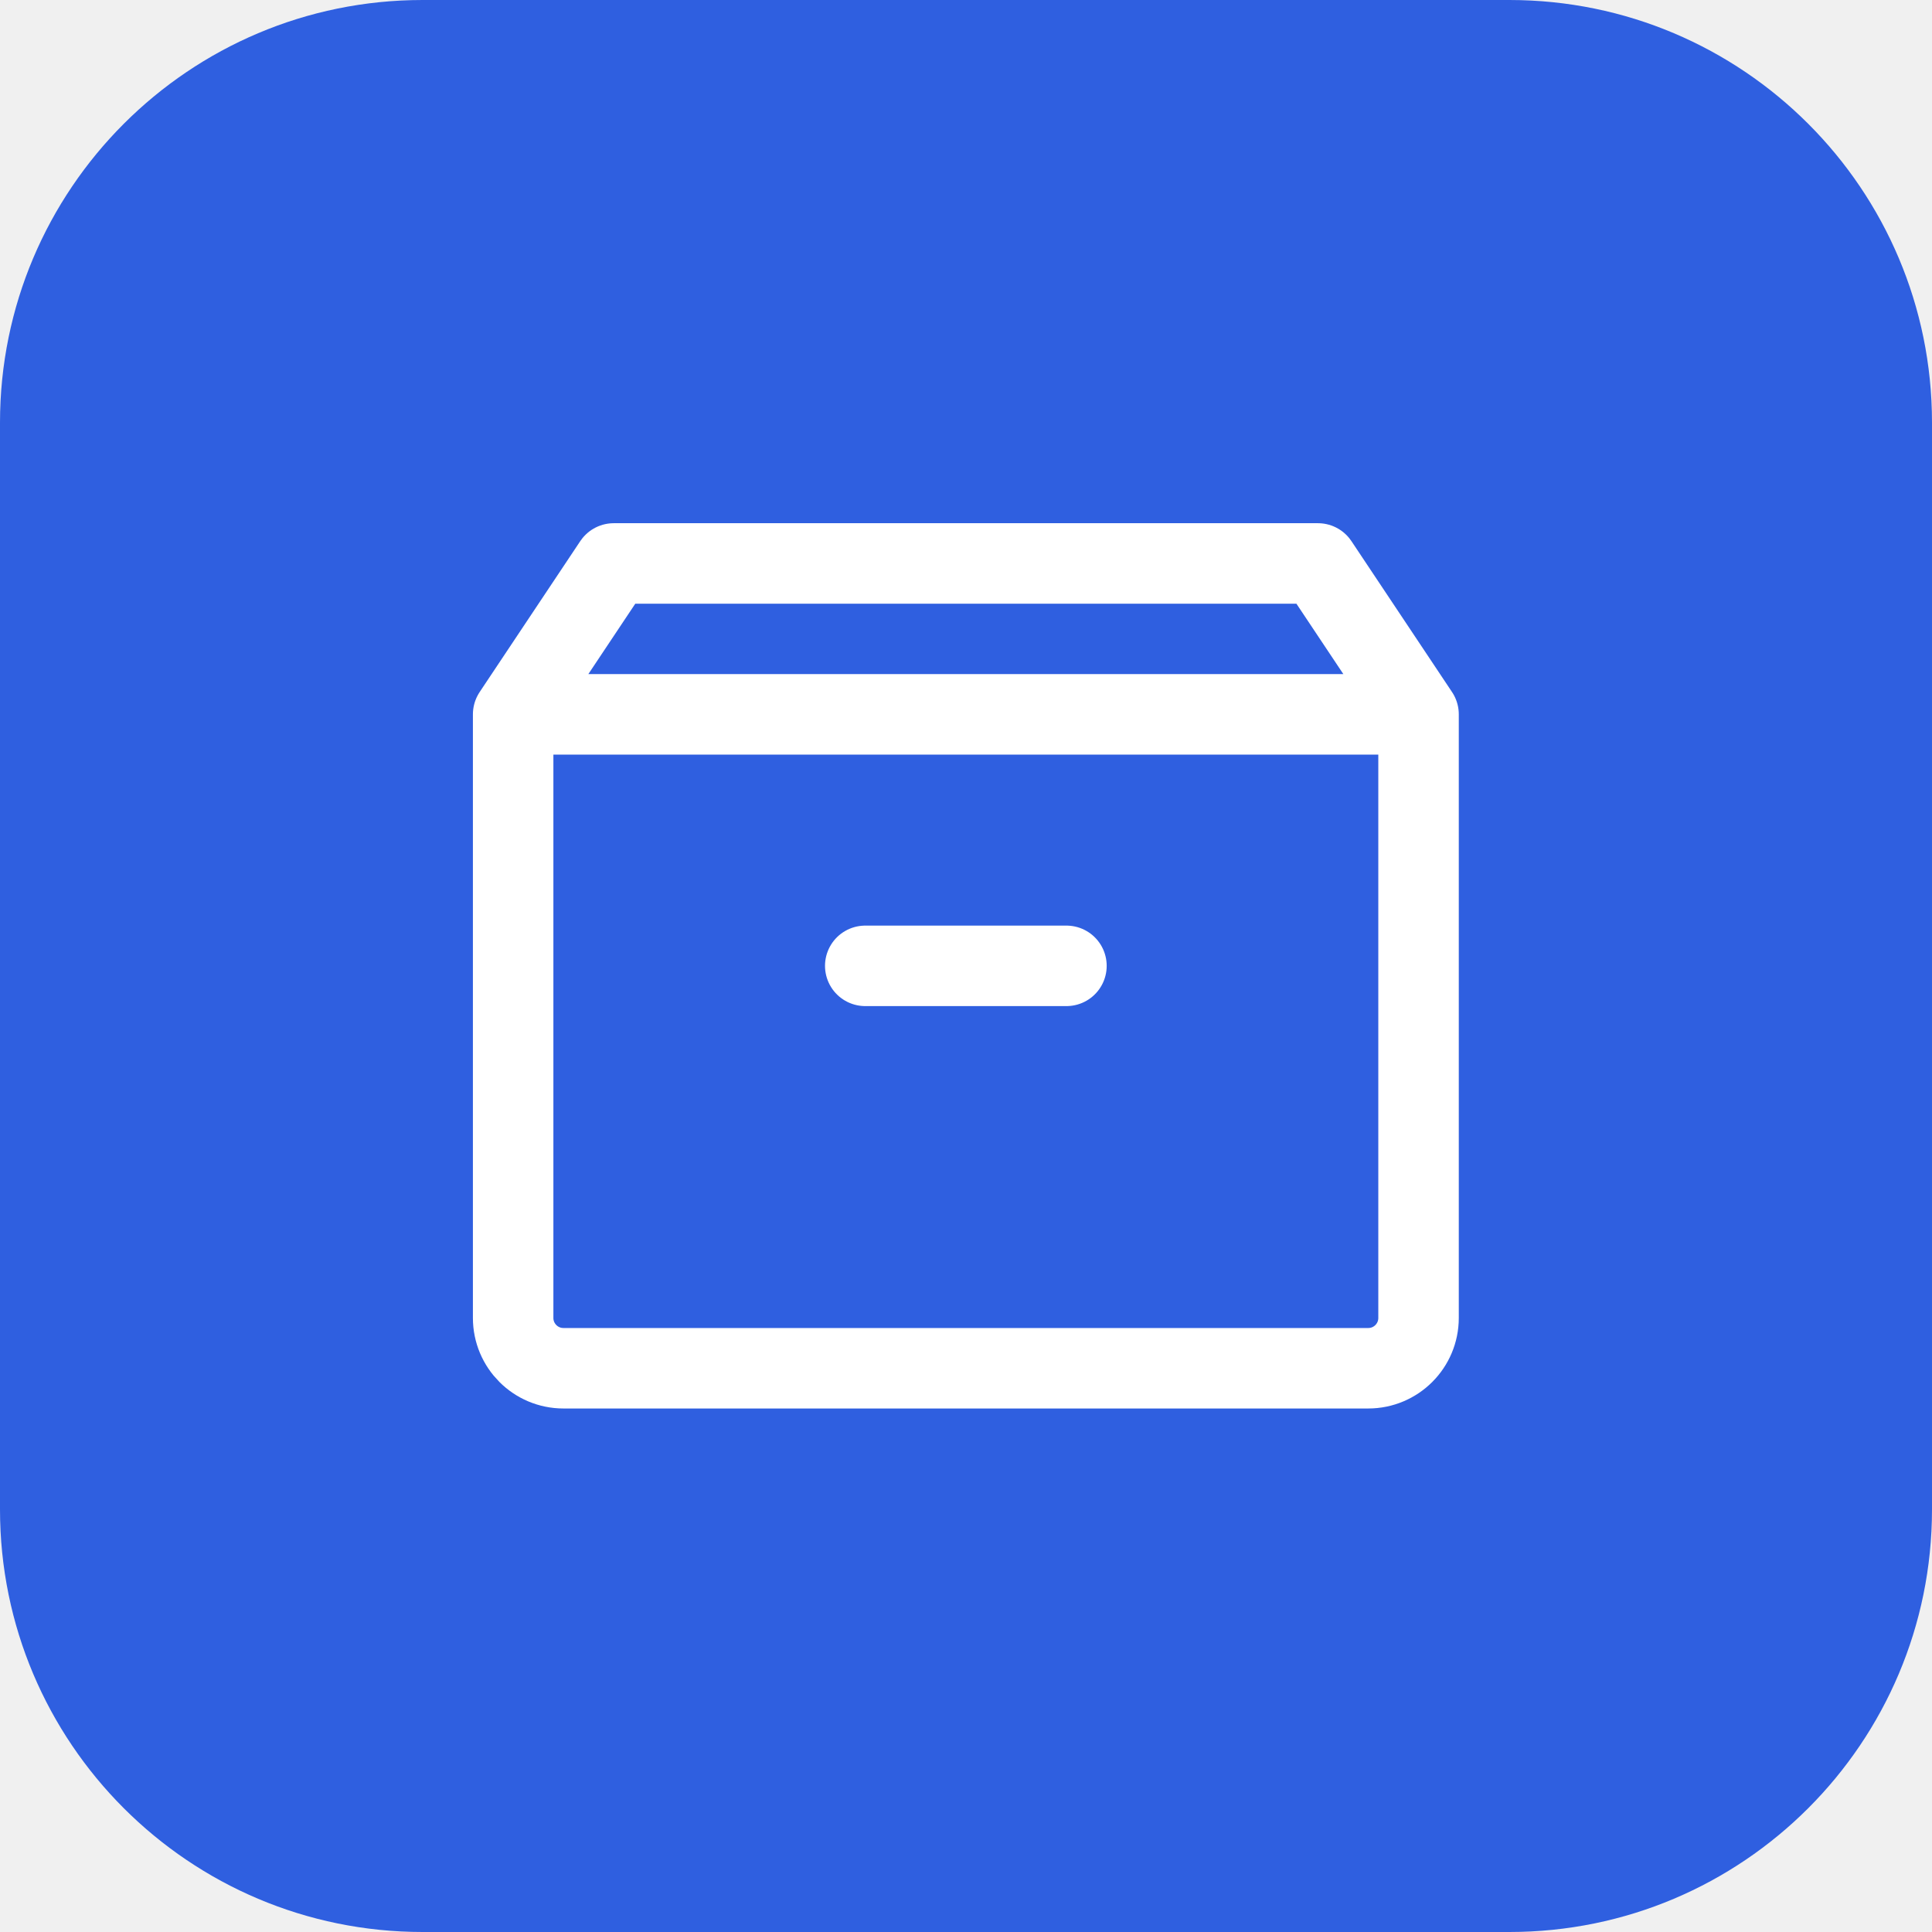
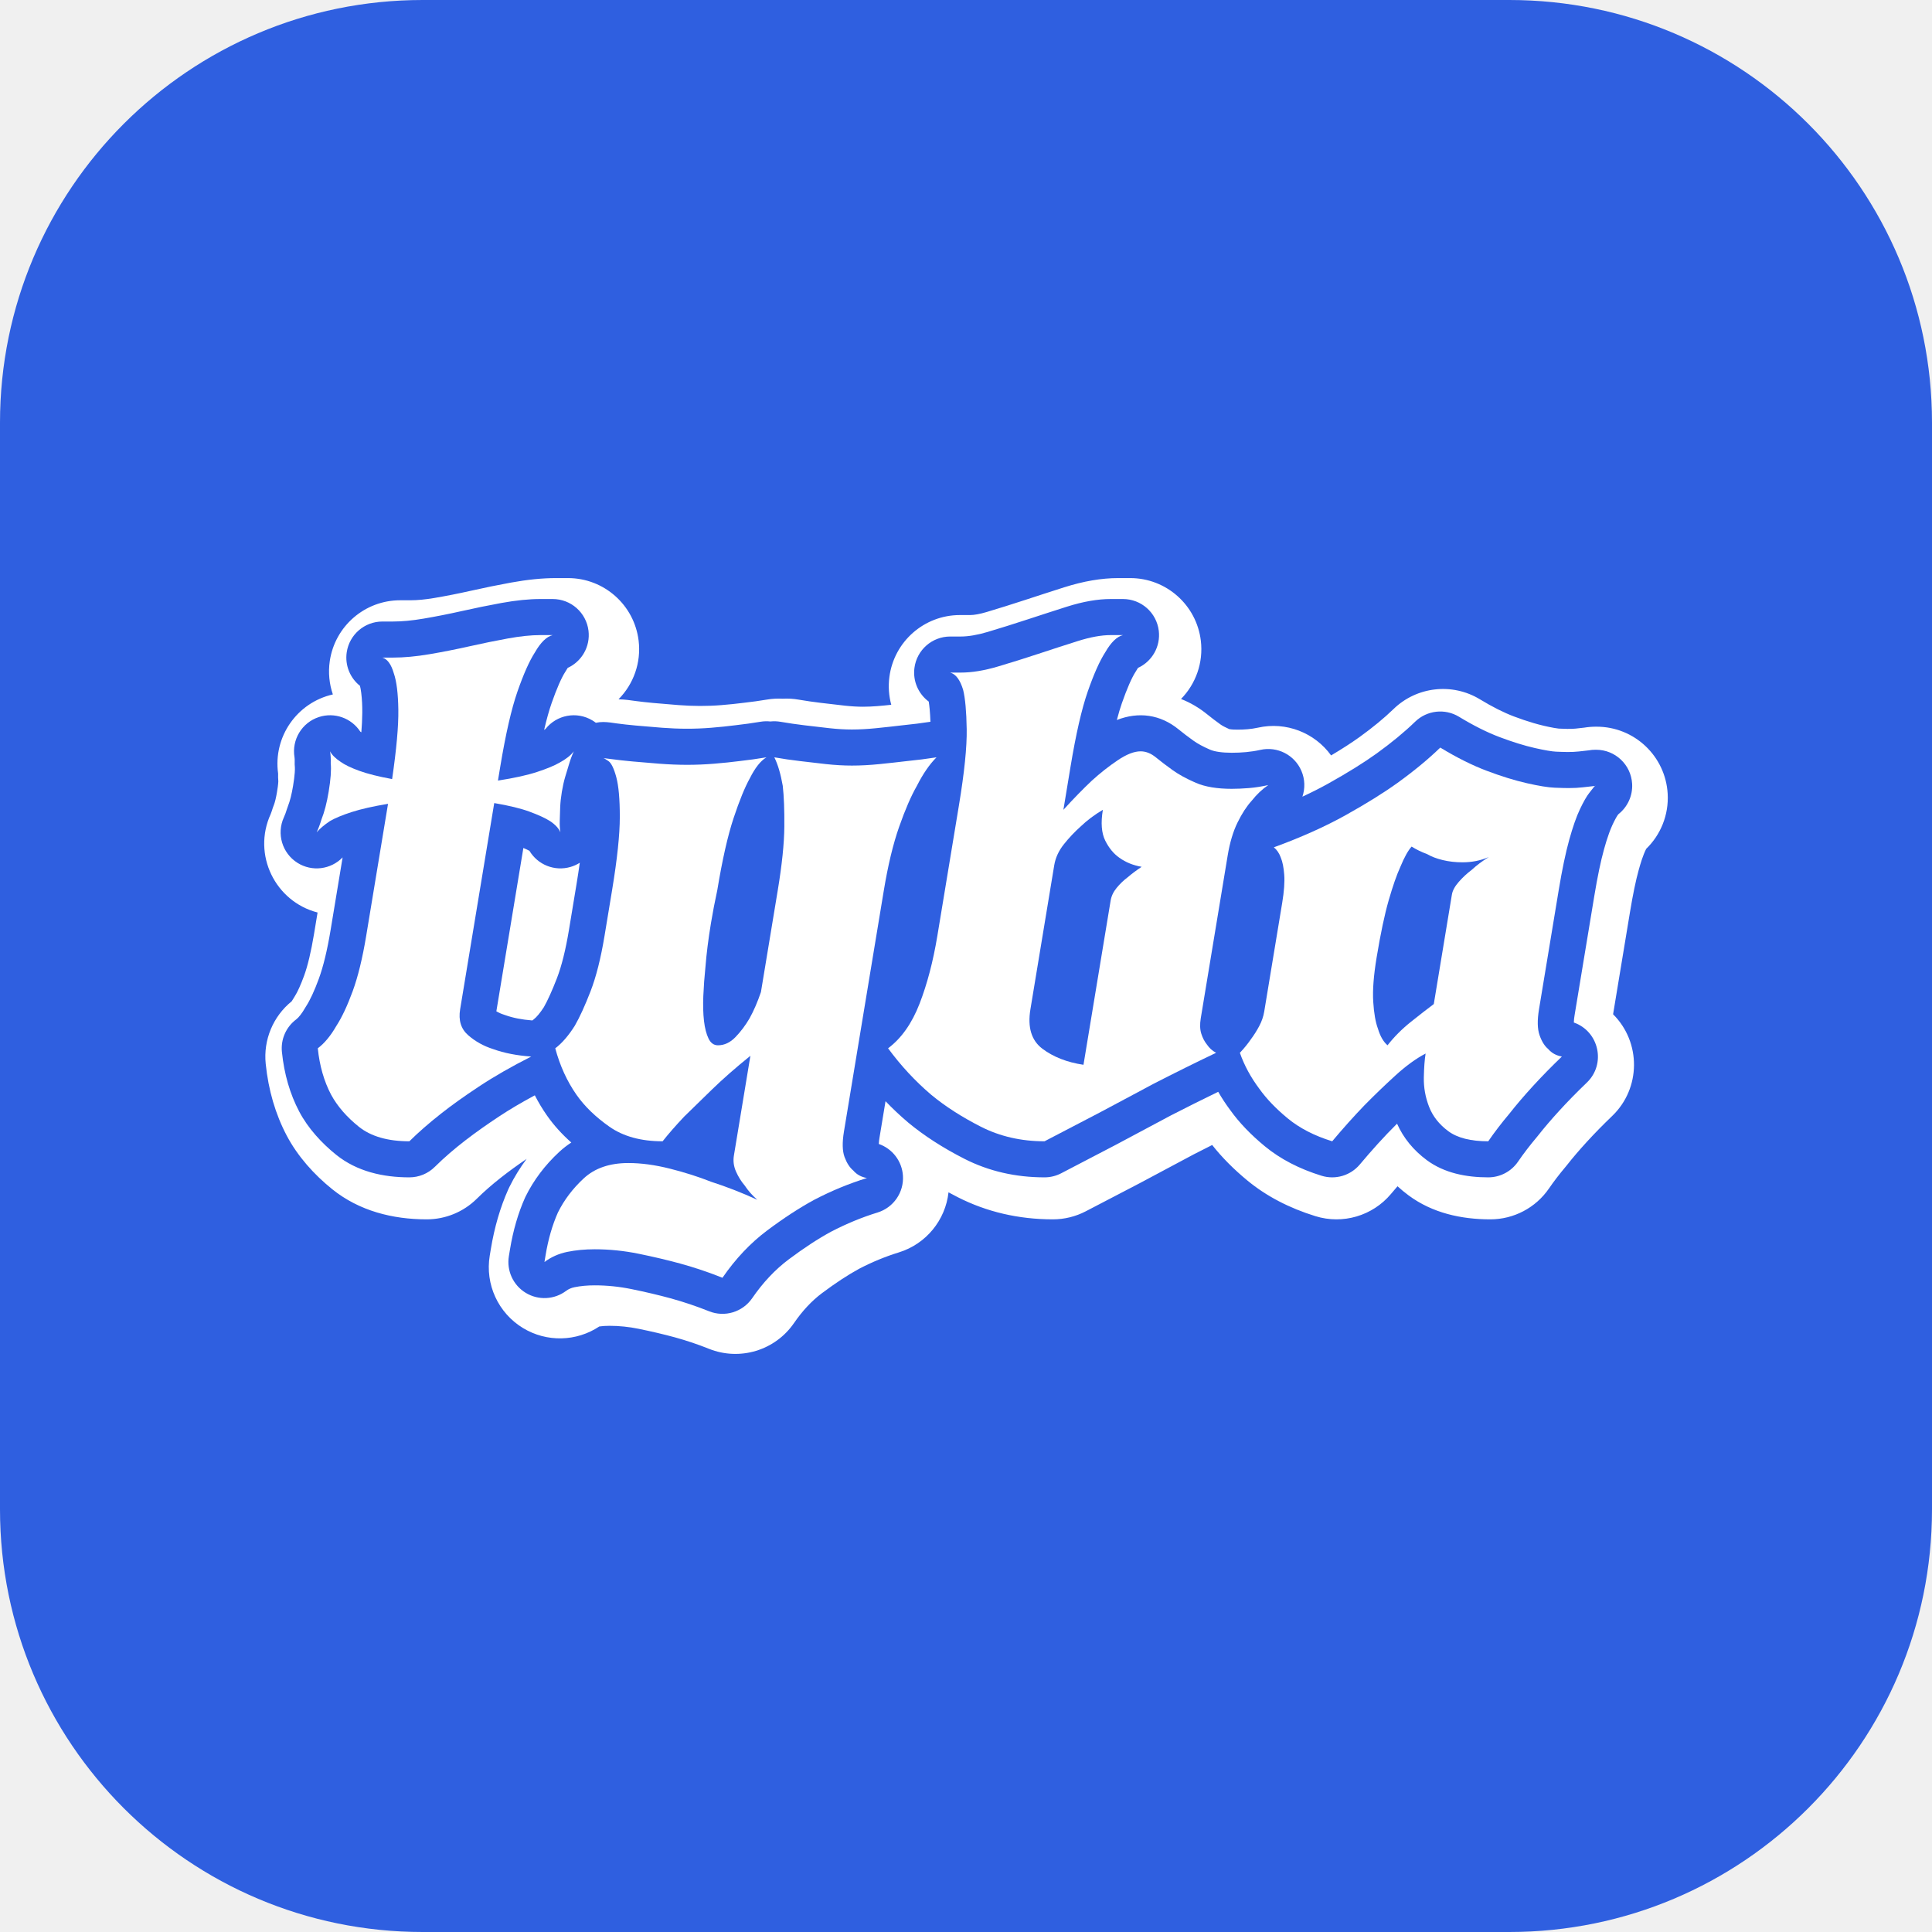
<svg xmlns="http://www.w3.org/2000/svg" viewBox="0 0 512 512">
  <rect width="512" height="512" rx="112" fill="#2f5fe0" />
-   <g transform="translate(96 96) scale(13.33)" fill="none" stroke="#fff" stroke-width="1.6" stroke-linecap="round" stroke-linejoin="round">
-     <path d="M3 7h18v12a1 1 0 01-1 1H4a1 1 0 01-1-1V7zM3 7l2-3h14l2 3M10 12h4" />
-   </g>
+   <svg x="70.0" y="153.2" width="372" height="205.6" viewBox="0 0 1605.074 887.187">
+     <style>.cls-1{fill:#ffffff}</style>
+     <g id="Asset_3" data-name="Asset 3">
+       <g>
+         <path d="M282.322 5.12 C301.056 1.709 318.168 0 333.597 0 L347.434 0 C388.552 0 423.216 30.713 428.166 71.533 C431.235 96.838 422.279 121.283 405.269 138.503 C405.381 138.555 405.493 138.607 405.604 138.659 C412.443 138.759 418.974 139.752 425.715 140.683 C430.64 141.364 437.044 142.071 444.928 142.804 C453.568 143.608 463.195 144.416 473.81 145.227 C490.259 146.484 506.318 146.604 522.766 145.261 C531.859 144.518 540.155 143.664 547.654 142.698 C548.1 142.64 548.548 142.587 548.995 142.537 C557.627 141.57 566.31 140.361 575.045 138.907 C580.987 137.919 586.961 137.599 592.869 137.923 C599.023 137.589 605.234 137.953 611.388 139.036 C619.696 140.499 627.937 141.613 636.303 142.657 C644.92 143.732 654.196 144.81 664.13 145.891 C671.564 146.7 678.416 147.104 684.701 147.104 C695.596 147.104 706.265 146.026 717.068 144.874 C714.308 134.702 713.5 123.891 714.937 112.979 C720.264 72.526 754.763 42.271 795.565 42.271 L807.426 42.271 C811.892 42.271 818.493 41.069 825.996 38.849 C855.527 30.113 885.302 19.877 914.783 10.551 C937.107 3.489 957.483 0 976.505 0 L990.342 0 C1031.461 0 1066.125 30.713 1071.075 71.533 C1074.129 96.713 1065.276 121.042 1048.43 138.247 C1059.095 142.414 1069.315 148.391 1078.831 156.173 C1083.024 159.602 1087.96 163.354 1093.641 167.431 C1095.591 168.83 1099.206 170.757 1103.533 172.68 C1106.549 173.225 1109.854 173.313 1112.902 173.313 C1120.687 173.313 1128.699 172.77 1136.301 171.062 C1168.567 163.815 1201.345 176.865 1220.056 202.787 C1232.568 195.354 1243.352 188.389 1252.415 181.889 C1267.891 170.694 1280.867 160.006 1291.368 149.805 C1317.936 123.997 1358.586 119.402 1390.245 138.628 C1404.516 147.294 1417.493 153.828 1429.232 158.256 C1444.23 163.913 1459.303 168.543 1475.088 171.332 C1477.366 171.734 1479.435 172.037 1480.334 172.115 C1486.268 172.349 1494.032 172.749 1499.596 172.126 L1509.523 171.015 C1513.887 170.295 1518.314 169.931 1522.76 169.931 L1523.748 169.931 C1566.89 169.931 1602.543 203.65 1604.946 246.724 C1606.288 270.768 1596.962 293.532 1580.369 309.633 C1576.616 317.1 1573.995 325.915 1571.779 333.891 C1568.486 345.748 1565.167 361.792 1561.819 382.037 L1542.516 498.776 C1574.638 530.793 1574.519 583.401 1541.448 615.133 C1530.975 625.183 1521.308 635.051 1512.446 644.739 C1503.78 654.212 1496.326 662.929 1490.08 670.893 C1489.497 671.637 1488.901 672.37 1488.292 673.093 C1481.009 681.74 1474.658 690.021 1469.232 697.943 C1454.071 720.078 1428.967 733.311 1402.137 733.311 C1368.832 733.311 1335.85 726.054 1308.674 705.924 C1304.216 702.622 1299.987 699.131 1295.995 695.463 C1293.472 698.387 1290.97 701.33 1288.486 704.288 C1267.449 729.338 1233.45 739.345 1202.196 729.685 C1171.981 720.347 1145.94 706.715 1124.397 688.963 C1108.63 675.97 1095.158 662.384 1084.057 648.285 C1077.033 651.81 1070.037 655.362 1063.067 658.94 L1001.845 691.609 C1001.611 691.734 1001.377 691.858 1001.142 691.98 L939.493 724.106 C927.889 730.154 914.996 733.311 901.91 733.311 C862.722 733.311 826.108 724.78 793.1 707.964 C789.521 706.141 786.001 704.29 782.538 702.412 C779.019 734.157 757.001 761.479 725.641 771.136 C710.418 775.824 695.381 782.019 680.476 789.744 C667.48 796.83 653.297 806.134 637.902 817.671 C626.161 826.47 615.542 837.818 605.802 851.966 C584.234 883.3 543.826 895.496 508.524 881.327 C495.959 876.284 482.989 871.921 469.601 868.233 C456.814 864.757 443.012 861.507 428.193 858.483 C416.972 856.194 405.897 855.053 394.885 855.053 C390.525 855.053 386.644 855.303 383.202 855.806 C357.052 873.217 323.02 874.06 295.935 857.611 C267.548 840.371 252.496 807.601 257.915 774.834 L259.173 767.225 C263.287 742.344 269.923 719.609 279.032 699.182 C279.455 698.233 279.896 697.293 280.355 696.361 C285.903 685.101 292.493 674.356 300.092 664.172 C280.092 677.811 260.129 692.894 243.091 709.768 C227.863 724.851 207.296 733.311 185.863 733.311 C146.849 733.311 108.68 723.684 77.83 698.876 C57.031 682.149 38.242 661.215 25.739 637.51 C12.844 613.06 4.78 585.505 1.713 555.395 C-1.074 528.034 10.157 501.195 31.42 483.969 C32.82 481.934 33.979 479.712 35.327 477.628 C37.995 473.502 41.796 465.144 45.558 454.889 C49.715 443.559 53.634 427.17 56.958 407.073 L61.033 382.424 C12.501 369.893 -13.808 316.219 7.42 269.831 C7.88 268.826 8.308 267.648 8.715 266.271 C9.427 263.861 10.25 261.485 11.181 259.15 C12.266 256.432 13.575 251.03 14.613 244.751 C15.277 240.736 15.949 236.527 16.136 232.456 C15.895 229.474 15.818 226.48 15.907 223.489 C10.106 181.585 37.43 142.37 78.514 133.044 C74.404 121.058 73.065 108.027 74.986 94.906 C80.832 54.976 115.097 25.363 155.452 25.363 L167.313 25.363 C175.263 25.363 184.42 24.48 194.831 22.709 C208.343 20.412 221.931 17.728 235.596 14.659 C251.731 11.034 267.306 7.855 282.322 5.12 Z M315.868 23.937 C302.696 23.937 287.812 25.447 271.247 28.464 C256.568 31.137 241.319 34.25 225.5 37.804 C210.933 41.076 196.441 43.937 182.024 46.389 C169.179 48.573 157.577 49.664 147.195 49.664 L135.165 49.664 C114.693 49.664 97.32 64.68 94.354 84.935 C92.17 99.853 98.287 114.287 109.497 123.204 C110.009 125.022 110.546 127.931 110.957 131.25 C112.794 146.075 112.286 161.507 111.088 176.359 L111.088 176.359 C110.675 176.069 110.254 175.794 109.84 175.508 C99.748 160.073 80.388 153.05 62.497 158.909 C43.101 165.26 31.266 184.841 34.661 204.967 C34.857 206.132 34.931 208.119 34.851 210.366 C34.783 212.284 34.849 214.204 35.048 216.112 C35.167 217.246 35.126 219.749 34.922 222.544 C34.616 226.728 33.974 231.774 32.997 237.687 C31.419 247.228 29.412 255.134 27.129 260.855 C26.656 262.039 26.239 263.244 25.878 264.466 C24.912 267.737 23.792 270.764 22.512 273.561 C13.911 292.355 20.549 314.614 38.039 325.627 C54.661 336.094 76.207 333.333 89.663 319.404 L75.949 402.34 C72.134 425.413 67.57 444.269 62.414 458.321 C57.444 471.867 52.481 482.57 47.949 489.578 C47.556 490.185 47.179 490.803 46.819 491.43 C43.209 497.713 39.475 502.506 36.55 504.698 C24.97 513.376 18.785 527.488 20.251 541.884 C22.826 567.16 29.461 589.997 40.072 610.115 C50.089 629.108 65.624 646.072 82.276 659.463 C106.093 678.616 136.004 685.289 166.013 685.289 C176.883 685.289 187.314 680.998 195.037 673.348 C216.998 651.598 242.62 632.847 268.317 615.828 C280.496 607.76 294.21 599.647 309.462 591.485 C313.594 599.545 318.217 607.226 323.326 614.52 C330.979 625.468 340.277 635.796 351.18 645.463 C346.26 648.651 341.632 652.253 337.317 656.256 C320.996 671.4 308.127 688.475 298.861 707.283 C298.628 707.755 298.404 708.233 298.19 708.714 C290.383 726.22 284.668 745.898 281.069 767.665 L279.792 775.383 C277.044 792.002 284.678 808.622 299.076 817.366 C313.473 826.109 331.741 825.22 345.221 815.118 C347.996 813.039 351.057 811.702 354.804 810.928 C361.748 809.494 369.477 808.779 378.037 808.779 C391.976 808.779 405.973 810.215 420.069 813.092 C435.991 816.341 450.871 819.847 464.712 823.611 C479.813 827.768 494.463 832.697 508.67 838.399 C526.575 845.585 547.069 839.399 558.008 823.507 C570.425 805.469 584.318 790.709 599.809 779.1 C617.156 766.1 633.338 755.522 648.368 747.357 C665.803 738.293 683.472 731.005 701.404 725.483 C719.617 719.875 731.617 702.519 730.432 683.499 C729.386 666.716 718.315 652.492 702.83 647.109 C702.919 644.611 703.254 642.087 703.662 639.623 L710.508 598.217 C718.663 606.721 727.187 614.752 736.077 622.305 C736.207 622.416 736.338 622.526 736.47 622.635 C754.681 637.723 776.104 651.545 800.694 664.072 C828.377 678.175 859.101 685.289 892.344 685.289 C898.981 685.289 905.52 683.687 911.405 680.62 L973.939 648.033 C974.059 647.971 974.178 647.908 974.296 647.845 L1036.686 614.552 C1054.606 605.35 1072.698 596.318 1090.963 587.455 C1095.031 594.573 1099.607 601.54 1104.685 608.348 C1114.88 622.585 1128.091 636.398 1144.257 649.718 C1161.963 664.309 1183.605 675.563 1209.123 683.45 C1224.974 688.349 1242.217 683.274 1252.887 670.569 C1266.437 654.435 1280.488 638.731 1295.463 623.905 C1302.689 640.171 1314.178 654.262 1329.499 665.61 C1349.742 680.604 1375.053 685.289 1399.756 685.289 C1413.363 685.289 1426.095 678.577 1433.785 667.351 C1440.061 658.188 1447.332 648.699 1455.599 638.882 C1455.908 638.516 1456.211 638.144 1456.506 637.767 C1463.485 628.868 1471.721 619.23 1481.215 608.851 C1490.809 598.363 1501.24 587.713 1512.51 576.899 C1534.702 555.605 1526.494 518.363 1497.628 508.223 C1497.661 505.434 1498.037 502.587 1498.491 499.84 L1521.038 363.486 C1524.673 341.498 1528.358 323.785 1532.093 310.339 C1535.581 297.782 1539.468 285.567 1545.858 274.172 C1546.57 272.903 1547.271 271.753 1547.626 271.256 C1547.994 270.793 1548.347 270.349 1548.685 269.922 C1558.877 261.857 1565.07 249.132 1564.296 235.257 C1563.076 213.404 1545 196.309 1523.114 196.309 L1522.111 196.309 C1519.551 196.309 1517.011 196.547 1514.522 197.013 L1503.203 198.28 C1494.563 199.247 1485.918 198.823 1477.252 198.484 C1472.817 198.311 1464.069 196.835 1453.039 194.331 C1441.033 191.605 1427.585 187.433 1412.682 181.812 C1398.392 176.422 1382.936 168.677 1366.283 158.564 C1350.226 148.813 1329.609 151.144 1316.134 164.234 C1304.041 175.982 1289.33 188.12 1271.992 200.659 C1257.344 211.171 1238.938 222.611 1216.769 234.983 C1207.605 240.098 1197.762 245.086 1187.24 249.948 C1190.429 240.545 1190.224 230.022 1186.049 220.351 C1178.19 202.145 1158.488 192.108 1139.141 196.454 C1128.377 198.872 1117.385 199.739 1106.367 199.739 C1095.624 199.739 1086.893 198.478 1081.727 196.25 C1073.912 192.88 1067.482 189.411 1062.78 186.036 C1056.314 181.396 1050.619 177.063 1045.696 173.037 C1024.723 155.887 999.853 152.543 975.039 162.282 C976.945 154.992 978.861 148.584 980.778 143.094 C986.561 126.526 992.065 113.971 996.376 107.307 C997.359 105.786 998.204 104.198 999.218 102.691 C1015.272 95.354 1025.187 78.315 1022.992 60.218 C1020.481 39.51 1002.905 23.937 982.046 23.937 L968.011 23.937 C952.995 23.937 936.41 26.845 917.843 32.719 C887.546 42.303 857.516 52.634 827.04 61.65 C815.455 65.077 805.163 66.816 796.502 66.816 L784.472 66.816 C763.773 66.816 746.281 82.156 743.579 102.678 C741.571 117.922 748.188 132.517 759.919 141.212 C760.323 143.652 760.694 146.665 761.002 150.058 C761.383 154.254 761.67 159.004 761.865 164.307 C751.837 165.862 741.536 167.163 730.961 168.21 C730.68 168.237 730.399 168.268 730.119 168.302 C720.813 169.416 710.672 170.533 699.696 171.652 C689.869 172.654 680.644 173.154 672.015 173.154 C664.149 173.154 655.708 172.664 646.685 171.682 C636.395 170.561 626.772 169.443 617.818 168.326 C608.646 167.182 599.605 165.949 590.497 164.346 C586.594 163.659 582.677 163.546 578.852 163.965 C575.161 163.558 571.366 163.646 567.553 164.28 C557.968 165.875 548.434 167.203 538.949 168.265 C538.722 168.29 538.495 168.318 538.268 168.347 C530.026 169.409 520.974 170.342 511.111 171.147 C492.264 172.686 473.801 172.571 454.952 171.131 C443.958 170.29 433.966 169.452 424.977 168.615 C416.371 167.814 409.267 167.027 403.665 166.253 C398.507 165.541 392.909 164.58 387.721 164.579 C384.814 164.578 381.977 164.878 379.24 165.449 C377.937 164.446 376.562 163.511 375.116 162.651 C357.301 152.062 334.453 156.354 321.677 172.537 C321.309 172.826 320.759 173.201 320.107 173.608 C322.928 161.481 325.781 151.269 328.635 143.094 C334.418 126.526 339.923 113.971 344.233 107.307 C345.216 105.786 346.061 104.198 347.075 102.691 C363.129 95.354 373.044 78.315 370.85 60.218 C368.338 39.51 350.763 23.937 329.903 23.937 Z M265.483 495.393 L296.365 308.63 C299.185 309.816 301.555 310.925 303.314 311.879 C312.786 327.766 331.977 335.622 350.205 330.341 C354.063 329.223 357.644 327.584 360.887 325.52 C359.825 333.192 358.577 341.368 357.145 350.028 L348.495 402.34 C344.721 425.165 340.071 443.806 334.716 457.64 C329.281 471.681 324.222 482.876 319.827 490.624 C315.582 497.222 311.39 502.227 308.094 504.698 C307.585 505.079 307.087 505.471 306.599 505.872 C294.644 504.937 284.285 502.895 275.716 499.787 C275.196 499.598 274.672 499.42 274.145 499.253 C270.967 498.243 268.101 496.968 265.483 495.393 Z" class="cls-1" />
+         <g>
+           <path d="M224.054 493.111 C221.974 505.688 225.022 515.55 233.198 522.697 C241.373 529.843 250.858 535.132 261.653 538.562 C274.264 543.136 288.83 545.994 305.35 547.138 C282.74 558.572 262.803 570.006 245.54 581.44 C228.277 592.875 213.877 603.165 202.338 612.313 C188.512 623.175 176.403 633.752 166.013 644.043 C141.283 644.043 121.987 638.469 108.124 627.32 C94.26 616.172 83.737 604.023 76.555 590.874 C68.413 575.437 63.323 557.714 61.285 537.704 C68.914 531.987 76.013 523.411 82.583 511.977 C88.868 502.258 95.053 489.109 101.136 472.529 C107.22 455.949 112.388 434.796 116.642 409.069 L141.6 258.137 C124.418 260.995 110.531 264.14 99.938 267.57 C89.345 271 81.092 274.43 75.178 277.861 C68.406 282.434 63.353 286.722 60.018 290.724 C62.111 286.151 63.917 281.291 65.436 276.146 C68.859 267.57 71.61 256.993 73.69 244.416 C76.054 230.123 76.847 219.26 76.071 211.828 C76.254 206.682 76.007 202.109 75.332 198.107 C77.344 202.109 81.361 206.111 87.383 210.113 C92.163 213.543 99.282 216.973 108.74 220.404 C118.198 223.834 130.711 226.978 146.279 229.837 C151.283 195.534 153.65 169.092 153.381 150.512 C153.112 131.931 151.394 118.067 148.228 108.92 C145.251 98.629 140.897 92.626 135.165 90.911 L147.195 90.911 C159.894 90.911 173.809 89.624 188.938 87.052 C204.068 84.479 219.268 81.477 234.539 78.047 C249.811 74.617 264.51 71.615 278.637 69.043 C292.764 66.47 305.174 65.183 315.868 65.183 L329.903 65.183 C322.936 66.899 316.168 73.473 309.599 84.908 C303.313 94.627 296.678 109.491 289.693 129.501 C282.708 149.511 276.096 178.383 269.857 216.116 L267.304 231.552 C285.823 228.693 300.736 225.406 312.045 221.69 C323.353 217.974 331.964 214.401 337.878 210.97 C345.224 206.968 350.611 202.68 354.041 198.107 C351.948 202.68 350.142 207.54 348.623 212.685 C347.198 217.259 345.726 222.119 344.207 227.264 C342.688 232.41 341.408 238.127 340.369 244.416 C339.329 250.704 338.694 256.564 338.464 261.996 C338.234 267.427 338.076 272.429 337.988 277.003 C337.805 282.149 338.051 286.722 338.726 290.724 C336.809 286.151 332.84 281.863 326.818 277.861 C321.37 274.43 313.606 270.857 303.527 267.141 C293.447 263.425 279.955 260.138 263.05 257.279 Z" class="cls-1" />
+           <path d="M662.968 632.895 C660.888 645.472 661.119 655.191 663.661 662.052 C666.202 668.912 669.529 674.058 673.64 677.488 C677.562 682.062 682.771 684.92 689.265 686.064 C668.843 692.353 648.758 700.643 629.01 710.933 C612.125 720.081 594.147 731.801 575.074 746.094 C556.002 760.387 538.988 778.396 524.033 800.121 C508.364 793.832 492.219 788.4 475.598 783.827 C460.887 779.825 445.126 776.109 428.316 772.678 C411.506 769.248 394.746 767.533 378.037 767.533 C366.675 767.533 356.149 768.533 346.461 770.534 C336.773 772.535 328.115 776.395 320.486 782.112 C320.959 779.253 321.384 776.68 321.762 774.394 C324.787 756.099 329.487 739.805 335.86 725.512 C342.902 711.219 352.739 698.213 365.371 686.493 C378.003 674.773 395.013 668.912 416.4 668.912 C431.104 668.912 446.958 671.056 463.96 675.344 C480.963 679.632 496.678 684.635 511.105 690.352 C528.874 696.069 546.454 702.929 563.845 710.933 C558.012 705.788 553.229 700.357 549.496 694.64 C545.573 690.066 542.27 684.777 539.587 678.775 C536.904 672.772 536.082 666.626 537.122 660.337 L555.982 546.28 C539.009 560.001 524.35 572.865 512.005 584.871 C499.66 596.877 489.102 607.167 480.332 615.743 C470.61 626.034 462.367 635.467 455.602 644.043 C430.872 644.043 410.573 638.469 394.705 627.32 C378.837 616.172 366.309 604.023 357.121 590.874 C346.306 575.437 338.209 557.714 332.829 537.704 C340.458 531.987 347.891 523.411 355.129 511.977 C360.746 502.258 366.763 489.109 373.181 472.529 C379.598 455.949 384.934 434.796 389.188 409.069 L397.838 356.757 C403.7 321.311 406.637 293.44 406.651 273.144 C406.666 252.848 405.328 237.698 402.638 227.693 C399.948 217.688 396.954 211.542 393.656 209.255 C390.358 206.968 388.375 205.825 387.706 205.825 C388.375 205.825 391.813 206.254 398.021 207.111 C404.228 207.969 411.94 208.826 421.155 209.684 C430.37 210.542 440.588 211.399 451.809 212.257 C463.029 213.114 473.652 213.543 483.678 213.543 C493.703 213.543 503.967 213.114 514.468 212.257 C524.97 211.399 534.659 210.399 543.537 209.255 C553.752 208.112 564.013 206.682 574.323 204.967 C567.646 208.969 561.309 216.973 555.314 228.979 C549.602 239.27 543.421 254.421 536.77 274.43 C530.12 294.44 523.911 321.883 518.144 356.757 C515.302 369.907 512.888 382.484 510.902 394.49 C507.877 412.785 505.757 429.651 504.541 445.087 C503.413 455.949 502.62 466.812 502.16 477.674 C501.701 488.537 501.955 498.113 502.924 506.403 C503.892 514.693 505.622 521.41 508.113 526.556 C510.604 531.701 514.189 534.274 518.867 534.274 C526.22 534.274 532.922 531.13 538.974 524.841 C545.027 518.552 550.386 511.406 555.051 503.402 C559.811 494.826 564.139 484.821 568.035 473.387 L587.32 356.757 C592.142 327.6 594.632 303.445 594.791 284.293 C594.95 265.14 594.352 249.561 592.995 237.555 C590.586 223.834 587.369 212.971 583.346 204.967 C593.087 206.682 602.877 208.112 612.713 209.255 C621.881 210.399 631.717 211.542 642.222 212.685 C652.727 213.829 662.658 214.401 672.015 214.401 C682.041 214.401 692.662 213.829 703.879 212.685 C715.096 211.542 725.478 210.399 735.024 209.255 C746.575 208.112 757.84 206.682 768.817 204.967 C760.81 212.971 753.333 223.834 746.385 237.555 C739.816 248.989 733.063 264.568 726.125 284.293 C719.188 304.017 713.308 328.457 708.487 357.615 Z" class="cls-1" />
+           <path d="M1148.18 236.697 C1141.409 241.271 1135.069 247.274 1129.162 254.706 C1123.443 260.995 1118.062 269.285 1113.019 279.576 C1107.975 289.867 1104.225 302.444 1101.767 317.309 L1070.995 503.402 C1069.861 510.262 1070.061 516.122 1071.597 520.982 C1073.133 525.841 1075.288 529.986 1078.063 533.416 C1080.743 537.418 1084.233 540.563 1088.533 542.85 C1064.587 554.284 1040.927 566.004 1017.554 578.01 L954.878 611.455 C932.936 622.89 912.092 633.752 892.344 644.043 C865.61 644.043 841.3 638.469 819.417 627.32 C797.533 616.172 778.656 604.023 762.784 590.874 C744.617 575.437 728.165 557.714 713.428 537.704 C728.686 526.27 740.689 509.262 749.436 486.679 C758.182 464.096 764.967 438.226 769.788 409.069 L794.462 259.852 C800.701 222.119 803.661 193.104 803.341 172.808 C803.021 152.513 801.659 137.505 799.256 127.786 C795.8 116.352 790.872 109.777 784.472 108.062 L796.502 108.062 C809.201 108.062 823.281 105.775 838.741 101.201 C854.202 96.628 869.709 91.768 885.264 86.623 C900.819 81.477 915.825 76.618 930.283 72.044 C944.741 67.47 957.317 65.183 968.011 65.183 L982.046 65.183 C975.079 66.899 968.311 73.473 961.741 84.908 C955.456 94.627 948.821 109.491 941.836 129.501 C934.851 149.511 928.239 178.383 922 216.116 L913.917 264.997 C925.354 252.42 936.22 241.271 946.516 231.552 C955.954 222.976 965.752 215.258 975.91 208.398 C986.067 201.537 994.822 198.107 1002.174 198.107 C1008.189 198.107 1013.993 200.394 1019.587 204.967 C1025.18 209.541 1031.561 214.401 1038.731 219.546 C1045.9 224.691 1054.788 229.551 1065.394 234.125 C1076 238.698 1089.658 240.985 1106.367 240.985 C1112.382 240.985 1118.946 240.699 1126.058 240.128 C1133.171 239.556 1140.545 238.413 1148.18 236.697 Z M967.94 368.763 C968.79 363.618 971.098 358.758 974.862 354.184 C978.626 349.611 982.796 345.609 987.374 342.178 C992.046 338.176 997.386 334.174 1003.395 330.172 C993.653 328.457 985.197 325.027 978.028 319.882 C971.432 315.308 966.002 308.733 961.739 300.158 C957.476 291.582 956.574 279.862 959.032 264.997 C949.397 270.714 941.006 277.003 933.856 283.864 C926.801 290.153 920.319 297.013 914.412 304.445 C908.504 311.878 904.841 319.882 903.423 328.457 L876.197 493.111 C872.794 513.692 877.33 528.7 889.806 538.133 C902.282 547.566 917.975 553.712 936.885 556.571 Z" class="cls-1" />
+           <path d="M1457.797 493.111 C1455.718 505.688 1455.925 515.55 1458.419 522.697 C1460.914 529.843 1464.216 535.132 1468.328 538.562 C1472.25 543.136 1477.458 545.994 1483.953 547.138 C1472.037 558.572 1460.98 569.863 1450.782 581.012 C1440.584 592.16 1431.673 602.594 1424.051 612.313 C1414.903 623.175 1406.804 633.752 1399.756 644.043 C1379.705 644.043 1364.469 640.184 1354.049 632.466 C1343.629 624.748 1336.309 615.457 1332.09 604.595 C1327.871 593.732 1325.871 582.584 1326.091 571.15 C1326.311 559.715 1326.988 550.568 1328.122 543.707 C1317.152 549.424 1305.565 557.857 1293.361 569.006 C1281.158 580.154 1269.433 591.445 1258.185 602.88 C1246.08 615.457 1233.785 629.178 1221.302 644.043 C1200.954 637.754 1184.016 629.035 1170.487 617.887 C1156.958 606.739 1146.126 595.447 1137.991 584.013 C1128.135 570.864 1120.712 557.143 1115.724 542.85 C1120.585 537.704 1124.777 532.559 1128.302 527.413 C1131.731 522.84 1134.898 517.837 1137.801 512.406 C1140.704 506.975 1142.629 501.401 1143.574 495.683 L1164.135 371.336 C1166.31 358.186 1167.08 347.467 1166.445 339.177 C1165.811 330.887 1164.535 324.455 1162.618 319.882 C1160.795 314.736 1158.115 310.734 1154.578 307.876 C1185.877 296.441 1213.307 284.15 1236.869 271 C1260.431 257.851 1280.175 245.559 1296.102 234.125 C1315.08 220.404 1331.337 206.968 1344.874 193.819 C1363.702 205.253 1381.453 214.115 1398.124 220.404 C1414.796 226.692 1430.057 231.409 1443.907 234.553 C1457.757 237.698 1468.334 239.413 1475.639 239.699 C1482.944 239.985 1488.267 240.128 1491.609 240.128 C1497.624 240.128 1503.019 239.842 1507.792 239.27 L1523.114 237.555 L1522.111 237.555 C1522.111 237.555 1521.73 237.841 1520.967 238.413 C1520.109 239.556 1518.204 241.986 1515.25 245.702 C1512.296 249.418 1508.773 255.564 1504.682 264.14 C1500.59 272.715 1496.48 284.435 1492.351 299.3 C1488.223 314.165 1484.22 333.317 1480.344 356.757 Z M1358.185 361.903 C1358.941 357.329 1361.583 352.469 1366.109 347.324 C1370.636 342.178 1375.57 337.605 1380.91 333.603 C1386.44 328.457 1392.924 323.598 1400.364 319.024 C1391.014 323.026 1380.992 325.027 1370.298 325.027 C1362.277 325.027 1354.733 324.169 1347.664 322.454 C1340.596 320.739 1334.625 318.452 1329.75 315.594 C1323.445 313.307 1317.568 310.448 1312.12 307.018 C1308.022 311.592 1303.738 319.31 1299.268 330.172 C1295.082 339.32 1290.64 352.041 1285.94 368.334 C1281.241 384.628 1276.622 406.496 1272.085 433.938 C1268.681 454.52 1267.396 471.386 1268.23 484.535 C1269.063 497.684 1270.87 507.975 1273.652 515.408 C1276.244 523.983 1279.882 530.272 1284.568 534.274 C1292.19 524.555 1301.007 515.693 1311.02 507.689 C1321.032 499.685 1329.852 492.825 1337.481 487.108 Z" class="cls-1" />
+         </g>
+       </g>
+     </g>
+   </svg>
</svg>
